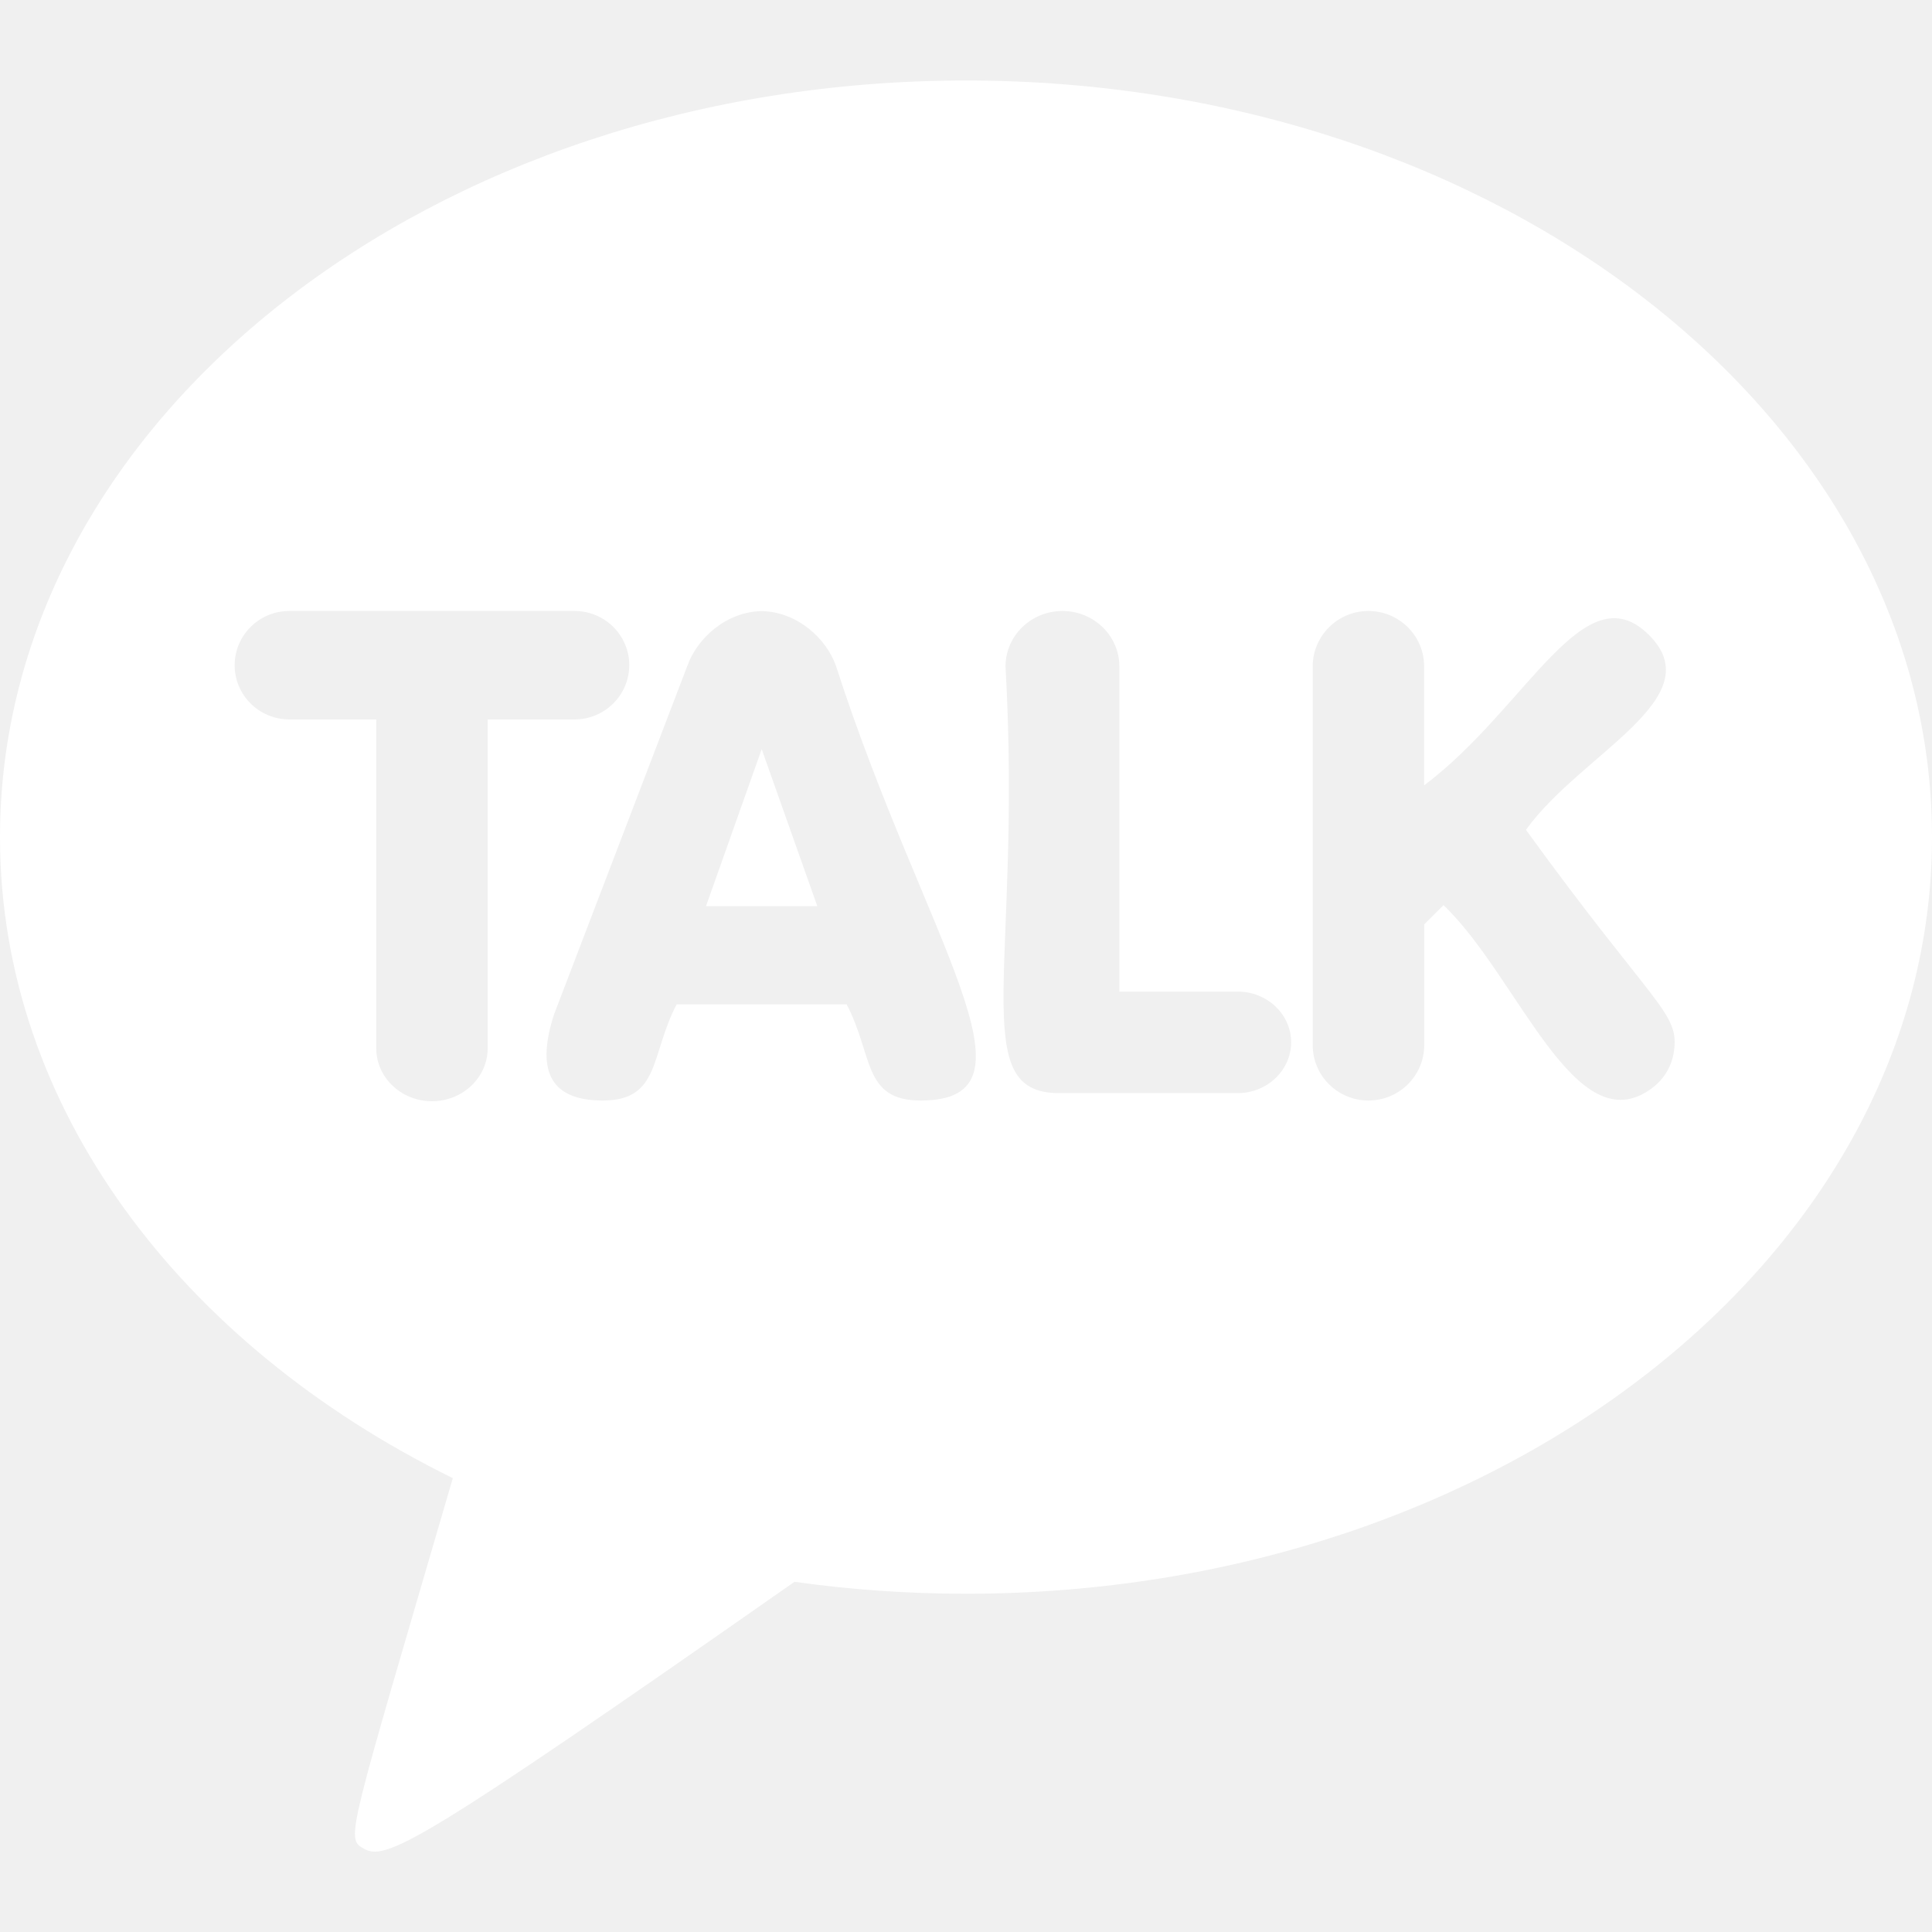
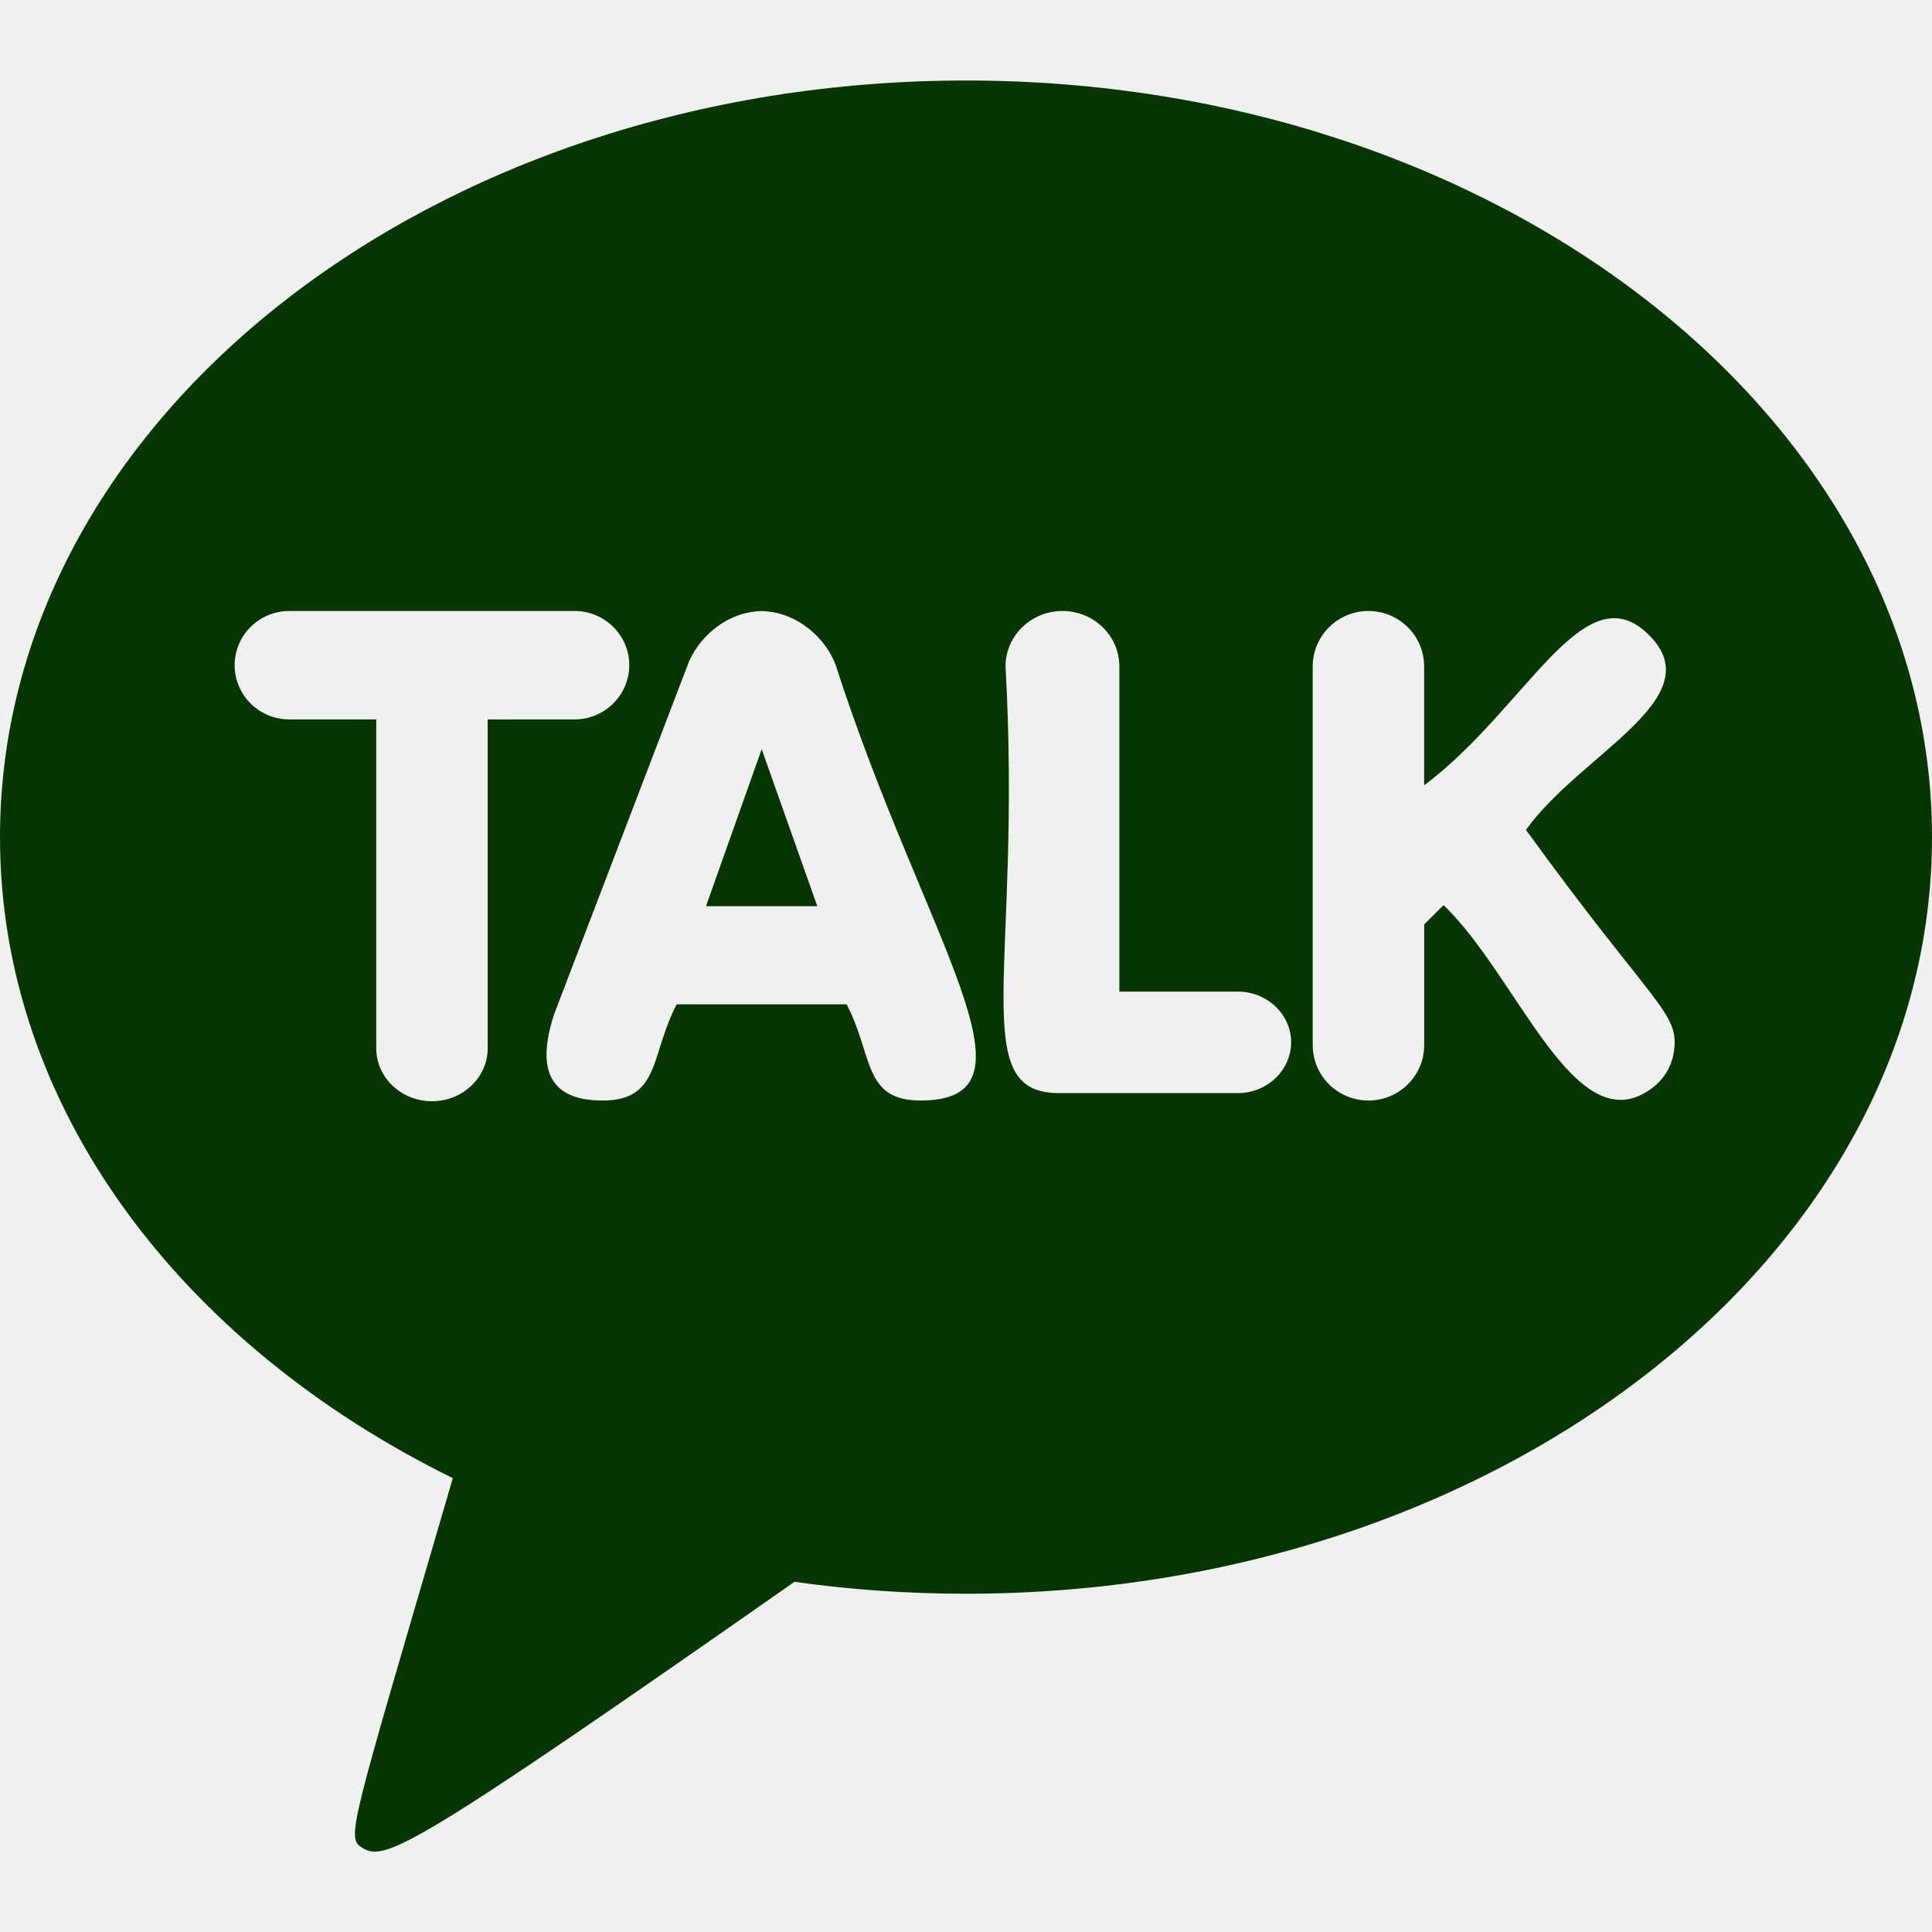
- <svg xmlns="http://www.w3.org/2000/svg" id="Bold" enable-background="new 0 0 24 24" viewBox="0 0 24 24" style="fill: white;">
+ <svg xmlns="http://www.w3.org/2000/svg" id="Bold" enable-background="new 0 0 24 24" viewBox="0 0 24 24" style="fill: #073602;">
  <path d="m9.462 9.306-.692 1.951h1.383z" />
  <path d="m12 1c-6.627 0-12 4.208-12 9.399 0 3.356 2.246 6.301 5.625 7.963-1.299 4.45-1.333 4.47-1.113 4.599.276.161.634-.005 5.357-3.311.692.097 1.404.148 2.131.148 6.627 0 12-4.208 12-9.399s-5.373-9.399-12-9.399zm-5.942 12.023c0 .362-.311.657-.692.657s-.692-.295-.692-.657v-4.086h-1.08c-.375 0-.679-.302-.679-.673s.303-.674.678-.674h3.545c.375 0 .679.302.679.673s-.305.674-.679.674h-1.08zm5.378.648c-.72 0-.587-.565-.919-1.195h-2.111c-.329.625-.2 1.195-.919 1.195-.693.001-.815-.421-.604-1.071l1.656-4.33c.117-.33.471-.669.922-.679.452.01.807.349.923.679 1.093 3.39 2.654 5.402 1.052 5.401zm3.939-.092h-2.221c-1.159 0-.454-1.565-.663-5.301 0-.379.317-.688.707-.688s.707.308.707.688v4.04h1.471c.366 0 .663.283.663.63-.001.348-.298.631-.664.631zm5.419-.518c-.025.181-.122.344-.269.454-.955.721-1.661-1.381-2.593-2.271l-.24.239v1.5c0 .38-.31.688-.693.688-.382 0-.692-.308-.692-.688v-4.705c0-.379.31-.688.692-.688s.692.308.692.688v1.478c1.277-.958 1.985-2.67 2.792-1.869.792.786-.848 1.474-1.527 2.422 1.604 2.212 1.909 2.267 1.838 2.752z" />
</svg>
